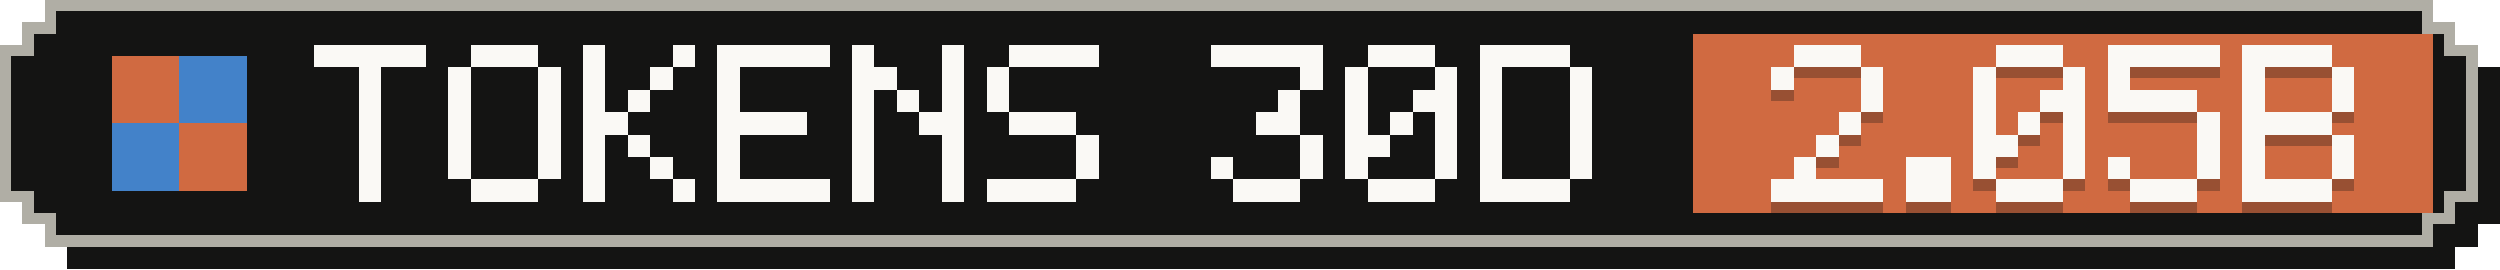
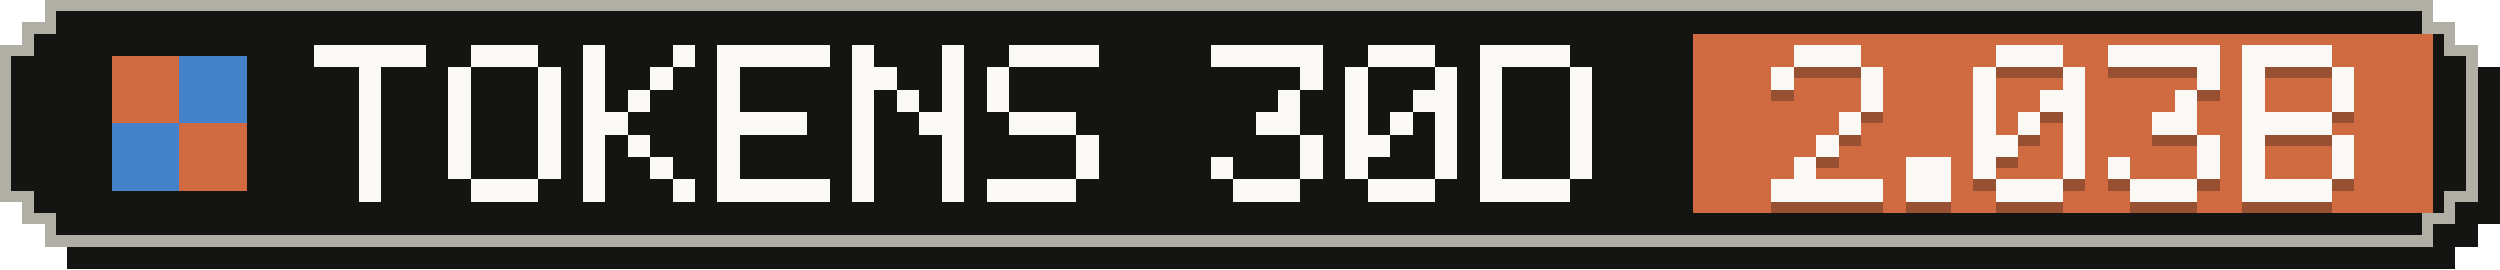
- <svg xmlns="http://www.w3.org/2000/svg" width="223" height="24" viewBox="0 0 223 24" role="img" aria-label="Tokens, last 30 days: 2.05B">
+ <svg xmlns="http://www.w3.org/2000/svg" width="223" height="24" viewBox="0 0 223 24" role="img" aria-label="Tokens, last 30 days: 2.03B">
  <g shape-rendering="crispEdges">
    <path fill="#141413" d="M6,2 H219 V4 H221 V6 H223 V20 H221 V22 H219 V24 H6 V22 H4 V20 H2 V6 H4 V4 H6 Z" />
    <path fill="#b0aea5" d="M4,0 H217 V2 H219 V4 H221 V18 H219 V20 H217 V22 H4 V20 H2 V18 H0 V4 H2 V2 H4 Z" />
    <path fill="#141413" d="M5,1 H216 V3 H218 V5 H220 V17 H218 V19 H216 V21 H5 V19 H3 V17 H1 V5 H3 V3 H5 Z" />
    <rect fill="#d06a41" x="151" y="3" width="66" height="16" />
    <g fill="#d06a41">
      <rect x="10" y="5" width="6" height="6" />
      <rect x="16" y="11" width="6" height="6" />
    </g>
    <g fill="#4382c9">
      <rect x="16" y="5" width="6" height="6" />
      <rect x="10" y="11" width="6" height="6" />
    </g>
    <g fill="#faf9f5">
      <rect x="28" y="4" width="10" height="2" />
      <rect x="32" y="6" width="2" height="2" />
      <rect x="32" y="8" width="2" height="2" />
      <rect x="32" y="10" width="2" height="2" />
      <rect x="32" y="12" width="2" height="2" />
      <rect x="32" y="14" width="2" height="2" />
      <rect x="32" y="16" width="2" height="2" />
      <rect x="42" y="4" width="6" height="2" />
      <rect x="40" y="6" width="2" height="2" />
      <rect x="48" y="6" width="2" height="2" />
      <rect x="40" y="8" width="2" height="2" />
      <rect x="48" y="8" width="2" height="2" />
      <rect x="40" y="10" width="2" height="2" />
      <rect x="48" y="10" width="2" height="2" />
      <rect x="40" y="12" width="2" height="2" />
      <rect x="48" y="12" width="2" height="2" />
      <rect x="40" y="14" width="2" height="2" />
      <rect x="48" y="14" width="2" height="2" />
      <rect x="42" y="16" width="6" height="2" />
      <rect x="52" y="4" width="2" height="2" />
      <rect x="60" y="4" width="2" height="2" />
      <rect x="52" y="6" width="2" height="2" />
      <rect x="58" y="6" width="2" height="2" />
      <rect x="52" y="8" width="2" height="2" />
      <rect x="56" y="8" width="2" height="2" />
      <rect x="52" y="10" width="4" height="2" />
      <rect x="52" y="12" width="2" height="2" />
      <rect x="56" y="12" width="2" height="2" />
      <rect x="52" y="14" width="2" height="2" />
      <rect x="58" y="14" width="2" height="2" />
      <rect x="52" y="16" width="2" height="2" />
      <rect x="60" y="16" width="2" height="2" />
      <rect x="64" y="4" width="10" height="2" />
      <rect x="64" y="6" width="2" height="2" />
      <rect x="64" y="8" width="2" height="2" />
      <rect x="64" y="10" width="8" height="2" />
      <rect x="64" y="12" width="2" height="2" />
      <rect x="64" y="14" width="2" height="2" />
      <rect x="64" y="16" width="10" height="2" />
      <rect x="76" y="4" width="2" height="2" />
      <rect x="84" y="4" width="2" height="2" />
      <rect x="76" y="6" width="4" height="2" />
      <rect x="84" y="6" width="2" height="2" />
      <rect x="76" y="8" width="2" height="2" />
      <rect x="80" y="8" width="2" height="2" />
      <rect x="84" y="8" width="2" height="2" />
      <rect x="76" y="10" width="2" height="2" />
      <rect x="82" y="10" width="4" height="2" />
      <rect x="76" y="12" width="2" height="2" />
      <rect x="84" y="12" width="2" height="2" />
      <rect x="76" y="14" width="2" height="2" />
      <rect x="84" y="14" width="2" height="2" />
      <rect x="76" y="16" width="2" height="2" />
      <rect x="84" y="16" width="2" height="2" />
      <rect x="90" y="4" width="8" height="2" />
      <rect x="88" y="6" width="2" height="2" />
      <rect x="88" y="8" width="2" height="2" />
      <rect x="90" y="10" width="6" height="2" />
      <rect x="96" y="12" width="2" height="2" />
      <rect x="96" y="14" width="2" height="2" />
      <rect x="88" y="16" width="8" height="2" />
      <rect x="108" y="4" width="10" height="2" />
      <rect x="116" y="6" width="2" height="2" />
      <rect x="114" y="8" width="2" height="2" />
      <rect x="112" y="10" width="4" height="2" />
      <rect x="116" y="12" width="2" height="2" />
      <rect x="108" y="14" width="2" height="2" />
      <rect x="116" y="14" width="2" height="2" />
      <rect x="110" y="16" width="6" height="2" />
      <rect x="122" y="4" width="6" height="2" />
      <rect x="120" y="6" width="2" height="2" />
      <rect x="128" y="6" width="2" height="2" />
      <rect x="120" y="8" width="2" height="2" />
      <rect x="126" y="8" width="4" height="2" />
      <rect x="120" y="10" width="2" height="2" />
      <rect x="124" y="10" width="2" height="2" />
      <rect x="128" y="10" width="2" height="2" />
      <rect x="120" y="12" width="4" height="2" />
      <rect x="128" y="12" width="2" height="2" />
      <rect x="120" y="14" width="2" height="2" />
      <rect x="128" y="14" width="2" height="2" />
      <rect x="122" y="16" width="6" height="2" />
      <rect x="132" y="4" width="8" height="2" />
      <rect x="132" y="6" width="2" height="2" />
      <rect x="140" y="6" width="2" height="2" />
      <rect x="132" y="8" width="2" height="2" />
      <rect x="140" y="8" width="2" height="2" />
      <rect x="132" y="10" width="2" height="2" />
      <rect x="140" y="10" width="2" height="2" />
      <rect x="132" y="12" width="2" height="2" />
      <rect x="140" y="12" width="2" height="2" />
      <rect x="132" y="14" width="2" height="2" />
      <rect x="140" y="14" width="2" height="2" />
      <rect x="132" y="16" width="8" height="2" />
    </g>
    <g fill="#141413" fill-opacity=".3">
      <rect x="160" y="5" width="6" height="2" />
      <rect x="158" y="7" width="2" height="2" />
      <rect x="166" y="7" width="2" height="2" />
      <rect x="166" y="9" width="2" height="2" />
      <rect x="164" y="11" width="2" height="2" />
      <rect x="162" y="13" width="2" height="2" />
      <rect x="160" y="15" width="2" height="2" />
      <rect x="158" y="17" width="10" height="2" />
      <rect x="170" y="15" width="4" height="2" />
      <rect x="170" y="17" width="4" height="2" />
      <rect x="178" y="5" width="6" height="2" />
      <rect x="176" y="7" width="2" height="2" />
      <rect x="184" y="7" width="2" height="2" />
      <rect x="176" y="9" width="2" height="2" />
      <rect x="182" y="9" width="4" height="2" />
      <rect x="176" y="11" width="2" height="2" />
      <rect x="180" y="11" width="2" height="2" />
      <rect x="184" y="11" width="2" height="2" />
      <rect x="176" y="13" width="4" height="2" />
      <rect x="184" y="13" width="2" height="2" />
      <rect x="176" y="15" width="2" height="2" />
      <rect x="184" y="15" width="2" height="2" />
      <rect x="178" y="17" width="6" height="2" />
      <rect x="188" y="5" width="10" height="2" />
-       <rect x="188" y="7" width="2" height="2" />
-       <rect x="188" y="9" width="8" height="2" />
-       <rect x="196" y="11" width="2" height="2" />
+       <rect x="196" y="7" width="2" height="2" />
+       <rect x="194" y="9" width="2" height="2" />
+       <rect x="192" y="11" width="4" height="2" />
      <rect x="196" y="13" width="2" height="2" />
      <rect x="188" y="15" width="2" height="2" />
      <rect x="196" y="15" width="2" height="2" />
      <rect x="190" y="17" width="6" height="2" />
      <rect x="200" y="5" width="8" height="2" />
      <rect x="200" y="7" width="2" height="2" />
      <rect x="208" y="7" width="2" height="2" />
      <rect x="200" y="9" width="2" height="2" />
      <rect x="208" y="9" width="2" height="2" />
      <rect x="200" y="11" width="8" height="2" />
      <rect x="200" y="13" width="2" height="2" />
      <rect x="208" y="13" width="2" height="2" />
      <rect x="200" y="15" width="2" height="2" />
      <rect x="208" y="15" width="2" height="2" />
      <rect x="200" y="17" width="8" height="2" />
    </g>
    <g fill="#faf9f5">
      <rect x="160" y="4" width="6" height="2" />
      <rect x="158" y="6" width="2" height="2" />
      <rect x="166" y="6" width="2" height="2" />
      <rect x="166" y="8" width="2" height="2" />
      <rect x="164" y="10" width="2" height="2" />
      <rect x="162" y="12" width="2" height="2" />
      <rect x="160" y="14" width="2" height="2" />
      <rect x="158" y="16" width="10" height="2" />
      <rect x="170" y="14" width="4" height="2" />
      <rect x="170" y="16" width="4" height="2" />
      <rect x="178" y="4" width="6" height="2" />
      <rect x="176" y="6" width="2" height="2" />
      <rect x="184" y="6" width="2" height="2" />
      <rect x="176" y="8" width="2" height="2" />
      <rect x="182" y="8" width="4" height="2" />
      <rect x="176" y="10" width="2" height="2" />
      <rect x="180" y="10" width="2" height="2" />
      <rect x="184" y="10" width="2" height="2" />
      <rect x="176" y="12" width="4" height="2" />
      <rect x="184" y="12" width="2" height="2" />
      <rect x="176" y="14" width="2" height="2" />
      <rect x="184" y="14" width="2" height="2" />
      <rect x="178" y="16" width="6" height="2" />
      <rect x="188" y="4" width="10" height="2" />
-       <rect x="188" y="6" width="2" height="2" />
-       <rect x="188" y="8" width="8" height="2" />
-       <rect x="196" y="10" width="2" height="2" />
+       <rect x="196" y="6" width="2" height="2" />
+       <rect x="194" y="8" width="2" height="2" />
+       <rect x="192" y="10" width="4" height="2" />
      <rect x="196" y="12" width="2" height="2" />
      <rect x="188" y="14" width="2" height="2" />
      <rect x="196" y="14" width="2" height="2" />
      <rect x="190" y="16" width="6" height="2" />
      <rect x="200" y="4" width="8" height="2" />
      <rect x="200" y="6" width="2" height="2" />
      <rect x="208" y="6" width="2" height="2" />
      <rect x="200" y="8" width="2" height="2" />
      <rect x="208" y="8" width="2" height="2" />
      <rect x="200" y="10" width="8" height="2" />
      <rect x="200" y="12" width="2" height="2" />
      <rect x="208" y="12" width="2" height="2" />
      <rect x="200" y="14" width="2" height="2" />
      <rect x="208" y="14" width="2" height="2" />
      <rect x="200" y="16" width="8" height="2" />
    </g>
  </g>
</svg>
